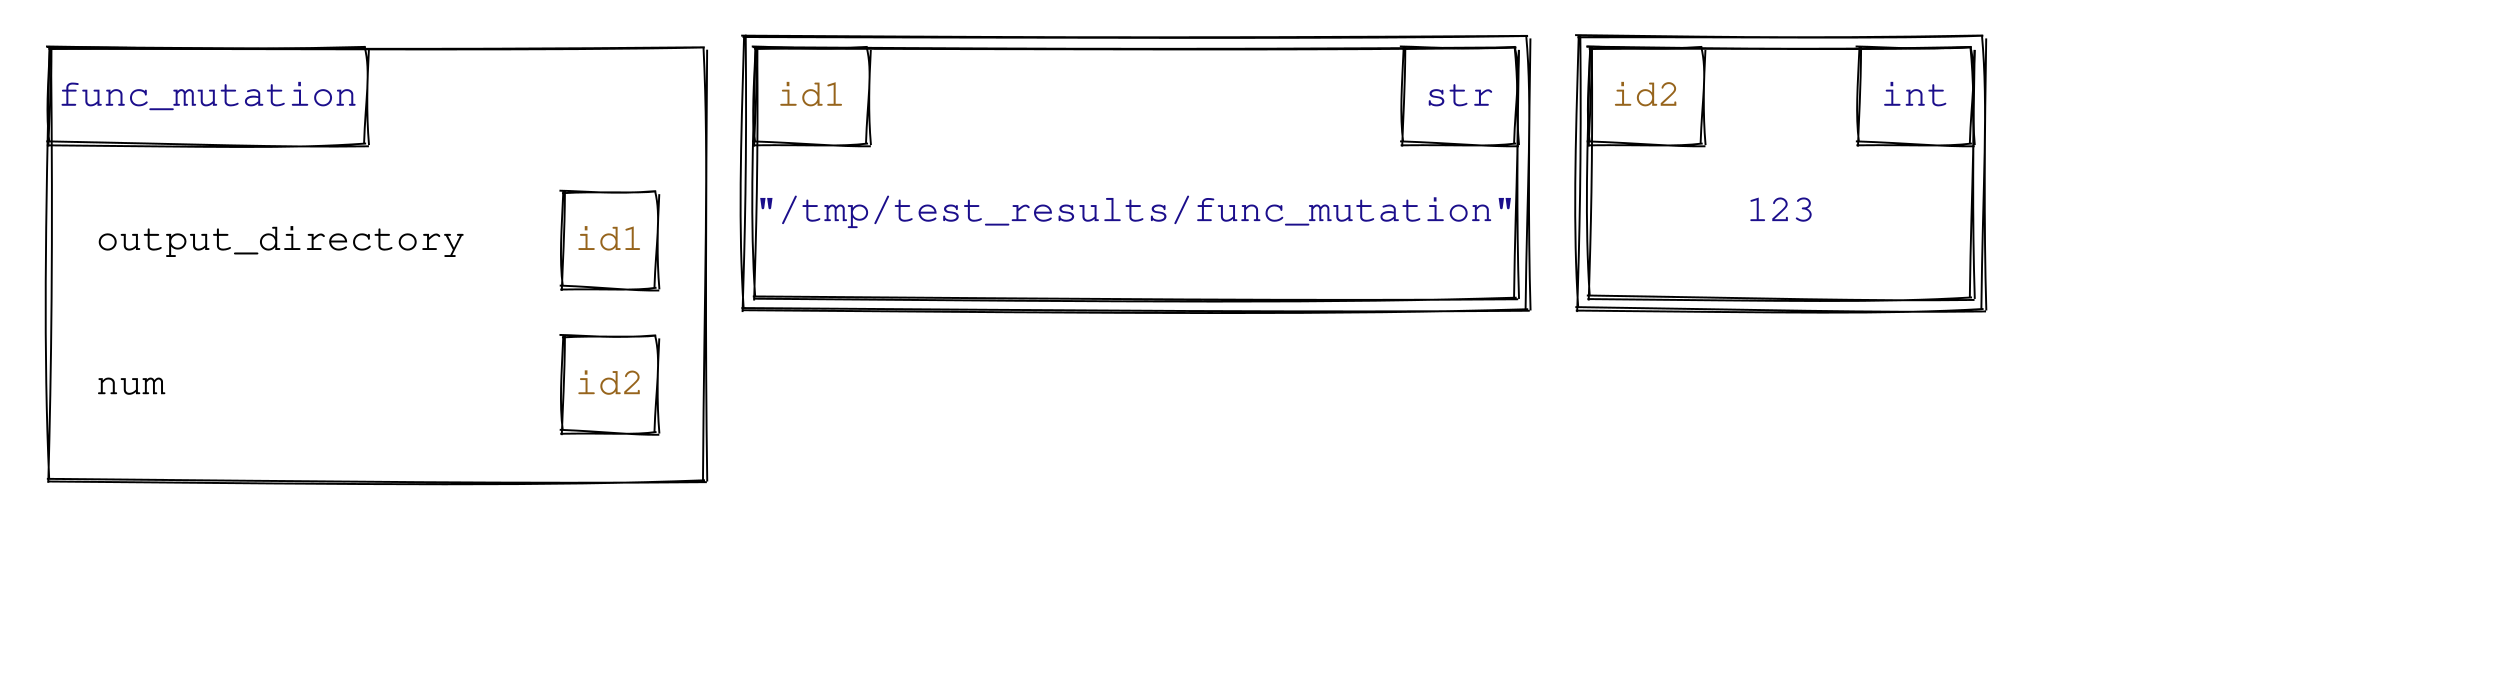
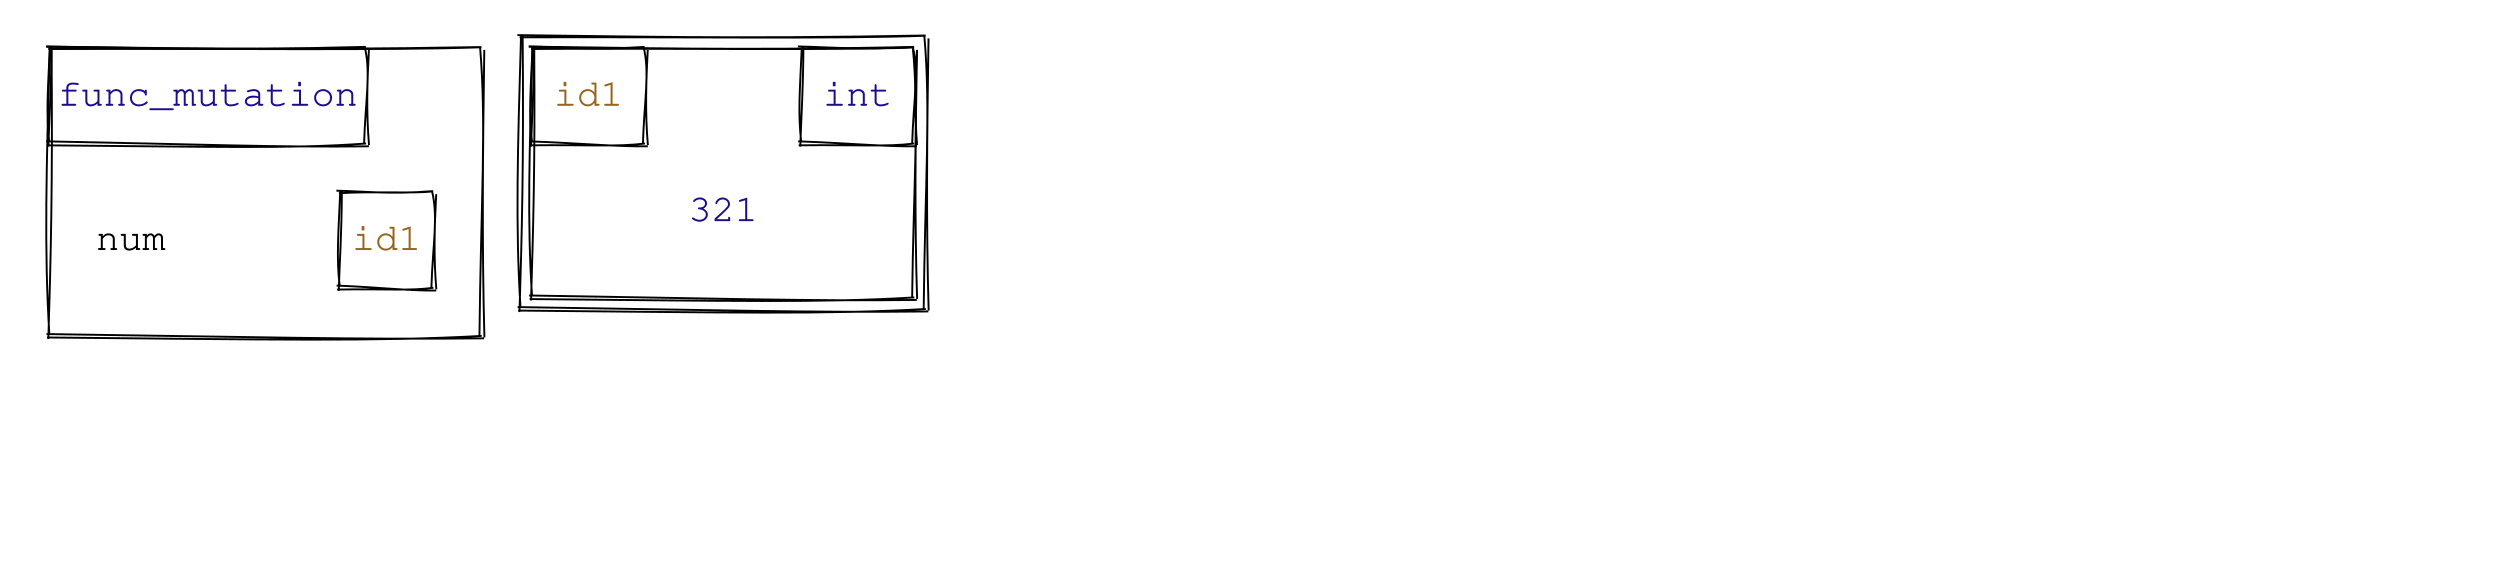
- <svg xmlns="http://www.w3.org/2000/svg" width="1300" height="350">
+ <svg xmlns="http://www.w3.org/2000/svg" width="1300" height="292">
  <style>
        text {
            font-family: Consolas, Courier;
            font-size: 20px;
        }
        text.default {
            fill: rgb(0, 0, 0);
            text-anchor: middle;
        }
        text.attribute {
            fill: rgb(27, 14, 139);
            text-anchor: start;
        }
        text.variable {
            fill: rgb(0, 0, 0);
            text-anchor: start;
        }
        text.id { 
            fill: rgb(150, 100, 28);
            text-anchor: middle;
        }
        text.type {
            fill: rgb(27, 14, 139);
            text-anchor: middle;
        }
        text.value {
            fill: rgb(27, 14, 139);
            text-anchor: middle;
        }
        path {
            stroke: rgb(0, 0, 0);
        }
    </style>
  <g>
-     <path d="M24.282 24.441 C112.804 25.036, 200.605 26.207, 366.386 24.59 M25.148 25.312 C157.438 25.48, 291.488 26.403, 366.522 24.676 M365.81 24.351 C368.785 84.446, 366.219 145.063, 365.551 249.84 M367.714 25.825 C367.153 102.629, 366.72 179.808, 367.768 250.385 M367.554 250.717 C272.784 251.62, 177.748 250.418, 24.374 249.007 M366.601 249.753 C284.105 252.823, 202.047 252.008, 24.558 250.377 M25.122 251.097 C26.698 191.388, 27.651 130.866, 26.524 24.084 M25.582 249.196 C22.621 182.972, 23.687 116.967, 25.809 24.34" stroke="rgb(0, 0, 0)" stroke-width="1" fill="none" />
+     <path d="M24.072 24.278 C83.29 24.842, 141.576 26.353, 250.207 24.47 M25.192 25.402 C112.117 25.154, 201.315 26.346, 250.383 24.582 M249.614 24.244 C253.046 64.432, 250.056 105.23, 249.312 174.813 M251.831 25.962 C251.082 76.688, 250.578 127.852, 251.895 175.449 M251.716 175.926 C189.007 176.691, 125.955 175.139, 24.192 173.717 M250.485 174.682 C195.888 177.654, 141.857 176.602, 24.43 175.487 M25.142 176.278 C26.374 135.984, 27.484 94.744, 26.775 23.933 M25.678 174.063 C22.905 129.941, 24.147 86.076, 25.942 24.231" stroke="rgb(0, 0, 0)" stroke-width="1" fill="none" />
  </g>
  <g>
-     <path d="M290.917 99.157 C305.414 99.452, 318.823 101.217, 341.074 99.382 M292.224 100.47 C310.497 99.354, 331.424 100.746, 341.279 99.512 M340.614 99.244 C344.001 112.835, 341.012 127.036, 340.312 149.813 M342.831 100.962 C341.953 117.128, 341.449 133.733, 342.895 150.449 M342.836 151.081 C328.802 151.264, 314.367 149.452, 291.057 148.503 M341.399 149.628 C329.161 151.342, 317.584 150.114, 291.334 150.568 M292.142 151.278 C292.568 137.087, 293.678 121.949, 293.775 98.933 M292.678 149.063 C290.806 134.399, 292.048 119.991, 292.942 99.231" stroke="rgb(0, 0, 0)" stroke-width="1" fill="none" />
+     <path d="M174.917 99.157 C189.414 99.452, 202.823 101.217, 225.074 99.382 M176.224 100.47 C194.497 99.354, 215.424 100.746, 225.279 99.512 M224.614 99.244 C228.001 112.835, 225.012 127.036, 224.312 149.813 M226.831 100.962 C225.953 117.128, 225.449 133.733, 226.895 150.449 M226.836 151.081 C212.802 151.264, 198.367 149.452, 175.057 148.503 M225.399 149.628 C213.161 151.342, 201.584 150.114, 175.334 150.568 M176.142 151.278 C176.568 137.087, 177.678 121.949, 177.775 98.933 M176.678 149.063 C174.806 134.399, 176.048 119.991, 176.942 99.231" stroke="rgb(0, 0, 0)" stroke-width="1" fill="none" />
  </g>
-   <text x="50" y="130" class="variable">output_directory</text>
-   <text x="317" y="130" class="id">id1</text>
-   <g>
-     <path d="M290.917 174.157 C305.414 174.452, 318.823 176.217, 341.074 174.382 M292.224 175.47 C310.497 174.354, 331.424 175.746, 341.279 174.512 M340.614 174.244 C344.001 187.835, 341.012 202.036, 340.312 224.813 M342.831 175.962 C341.953 192.128, 341.449 208.733, 342.895 225.449 M342.836 226.081 C328.802 226.264, 314.367 224.452, 291.057 223.503 M341.399 224.628 C329.161 226.342, 317.584 225.114, 291.334 225.568 M292.142 226.278 C292.568 212.087, 293.678 196.949, 293.775 173.933 M292.678 224.063 C290.806 209.399, 292.048 194.991, 292.942 174.231" stroke="rgb(0, 0, 0)" stroke-width="1" fill="none" />
-   </g>
-   <text x="50" y="205" class="variable">num</text>
-   <text x="317" y="205" class="id">id2</text>
+   <text x="50" y="130" class="variable">num</text>
+   <text x="201" y="130" class="id">id1</text>
  <g>
    <path d="M23.917 24.157 C68.052 24.692, 111.099 26.456, 190.074 24.382 M25.224 25.47 C88.633 24.898, 154.696 26.29, 190.279 24.512 M189.614 24.244 C193.001 37.835, 190.012 52.036, 189.312 74.813 M191.831 25.962 C190.953 42.128, 190.449 58.733, 191.895 75.449 M191.836 76.081 C145.702 76.732, 99.168 74.92, 24.057 73.503 M190.399 74.628 C150.224 77.499, 110.71 76.272, 24.334 75.568 M25.142 76.278 C25.568 62.087, 26.678 46.949, 26.775 23.933 M25.678 74.063 C23.806 59.399, 25.048 44.991, 25.942 24.231" stroke="rgb(0, 0, 0)" stroke-width="1" fill="none" />
  </g>
  <text x="108" y="55" class="type">func_mutation</text>
  <g>
-     <path d="M391.381 24.518 C493.798 25.096, 595.593 26.105, 788.471 24.647 M392.128 25.269 C545.927 25.561, 701.243 26.357, 788.588 24.721 M787.614 24.244 C791.037 59.113, 788.048 94.591, 787.312 154.813 M789.831 25.962 C789.056 69.776, 788.552 114.028, 789.895 155.449 M789.478 155.618 C679.506 156.523, 569.305 155.487, 391.461 154.144 M788.656 154.788 C692.932 157.746, 597.586 157.045, 391.619 155.325 M392.142 156.278 C393.213 121.205, 394.323 85.185, 393.775 23.933 M392.678 154.063 C390.085 115.833, 391.327 77.859, 392.942 24.231" stroke="rgb(0, 0, 0)" stroke-width="1" fill="none" />
+     <path d="M275.026 24.241 C327.675 24.786, 379.345 26.373, 475.167 24.444 M276.201 25.423 C352.958 25.052, 432.104 26.304, 475.352 24.561 M474.614 24.244 C478.037 59.113, 475.048 94.591, 474.312 154.813 M476.831 25.962 C476.056 69.776, 475.552 114.028, 476.895 155.449 M476.752 155.973 C421.23 156.682, 365.347 155.051, 275.151 153.652 M475.459 154.666 C427.115 157.555, 379.366 156.45, 275.401 155.512 M276.142 156.278 C277.213 121.205, 278.323 85.185, 277.775 23.933 M276.678 154.063 C274.085 115.833, 275.327 77.859, 276.942 24.231" stroke="rgb(0, 0, 0)" stroke-width="1" fill="none" />
  </g>
  <g>
-     <path d="M385.403 18.535 C490.851 19.107, 595.7 20.08, 794.489 18.659 M386.123 19.259 C544.615 19.573, 704.571 20.34, 794.603 18.731 M793.614 18.244 C797.042 56.305, 794.053 94.974, 793.312 160.813 M795.831 19.962 C795.071 67.923, 794.567 116.323, 795.895 161.449 M795.461 161.596 C682.172 162.497, 568.663 161.497, 385.48 160.174 M794.669 160.795 C696.058 163.716, 597.812 163.039, 385.633 161.314 M386.142 162.278 C387.31 124.073, 388.42 84.92, 387.775 17.933 M386.678 160.063 C383.977 118.298, 385.219 76.789, 386.942 18.231" stroke="rgb(0, 0, 0)" stroke-width="1" fill="none" />
+     <path d="M269.047 18.258 C324.728 18.812, 379.452 20.365, 481.185 18.456 M270.197 19.413 C351.647 19.1, 435.432 20.325, 481.366 18.571 M480.614 18.244 C484.042 56.305, 481.053 94.974, 480.312 160.813 M482.831 19.962 C482.071 67.923, 481.567 116.323, 482.895 161.449 M482.736 161.952 C423.896 162.688, 364.705 161.093, 269.17 159.682 M481.471 160.673 C430.241 163.603, 379.593 162.523, 269.414 161.5 M270.142 162.278 C271.31 124.073, 272.42 84.92, 271.775 17.933 M270.678 160.063 C267.977 118.298, 269.219 76.789, 270.942 18.231" stroke="rgb(0, 0, 0)" stroke-width="1" fill="none" />
  </g>
-   <text x="590.5" y="115" class="value">"/tmp/test_results/func_mutation"</text>
+   <text x="376" y="115" class="value">321</text>
  <g>
-     <path d="M390.917 24.157 C407.969 24.473, 423.933 26.237, 451.074 24.382 M392.224 25.47 C414.388 24.401, 439.206 25.793, 451.279 24.512 M450.614 24.244 C454.001 37.835, 451.012 52.036, 450.312 74.813 M452.831 25.962 C451.953 42.128, 451.449 58.733, 452.895 75.449 M452.836 76.081 C436.035 76.304, 418.833 74.492, 391.057 73.503 M451.399 74.628 C436.753 76.441, 422.767 75.214, 391.334 75.568 M392.142 76.278 C392.568 62.087, 393.678 46.949, 393.775 23.933 M392.678 74.063 C390.806 59.399, 392.048 44.991, 392.942 24.231" stroke="rgb(0, 0, 0)" stroke-width="1" fill="none" />
+     <path d="M274.917 24.157 C291.969 24.473, 307.933 26.237, 335.074 24.382 M276.224 25.47 C298.388 24.401, 323.206 25.793, 335.279 24.512 M334.614 24.244 C338.001 37.835, 335.012 52.036, 334.312 74.813 M336.831 25.962 C335.953 42.128, 335.449 58.733, 336.895 75.449 M336.836 76.081 C320.035 76.304, 302.833 74.492, 275.057 73.503 M335.399 74.628 C320.753 76.441, 306.767 75.214, 275.334 75.568 M276.142 76.278 C276.568 62.087, 277.678 46.949, 277.775 23.933 M276.678 74.063 C274.806 59.399, 276.048 44.991, 276.942 24.231" stroke="rgb(0, 0, 0)" stroke-width="1" fill="none" />
  </g>
  <g>
-     <path d="M727.917 24.157 C744.969 24.473, 760.933 26.237, 788.074 24.382 M729.224 25.47 C751.388 24.401, 776.206 25.793, 788.279 24.512 M787.614 24.244 C791.001 37.835, 788.012 52.036, 787.312 74.813 M789.831 25.962 C788.953 42.128, 788.449 58.733, 789.895 75.449 M789.836 76.081 C773.035 76.304, 755.833 74.492, 728.057 73.503 M788.399 74.628 C773.753 76.441, 759.767 75.214, 728.334 75.568 M729.142 76.278 C729.568 62.087, 730.678 46.949, 730.775 23.933 M729.678 74.063 C727.806 59.399, 729.048 44.991, 729.942 24.231" stroke="rgb(0, 0, 0)" stroke-width="1" fill="none" />
+     <path d="M414.917 24.157 C431.969 24.473, 447.933 26.237, 475.074 24.382 M416.224 25.47 C438.388 24.401, 463.206 25.793, 475.279 24.512 M474.614 24.244 C478.001 37.835, 475.012 52.036, 474.312 74.813 M476.831 25.962 C475.953 42.128, 475.449 58.733, 476.895 75.449 M476.836 76.081 C460.035 76.304, 442.833 74.492, 415.057 73.503 M475.399 74.628 C460.753 76.441, 446.767 75.214, 415.334 75.568 M416.142 76.278 C416.568 62.087, 417.678 46.949, 417.775 23.933 M416.678 74.063 C414.806 59.399, 416.048 44.991, 416.942 24.231" stroke="rgb(0, 0, 0)" stroke-width="1" fill="none" />
  </g>
-   <text x="422" y="55" class="id">id1</text>
-   <text x="759" y="55" class="type">str</text>
-   <g>
-     <path d="M825.026 24.241 C877.675 24.786, 929.345 26.373, 1025.167 24.444 M826.201 25.423 C902.958 25.052, 982.104 26.304, 1025.352 24.561 M1024.614 24.244 C1028.037 59.113, 1025.048 94.591, 1024.312 154.813 M1026.831 25.962 C1026.056 69.776, 1025.552 114.028, 1026.895 155.449 M1026.752 155.973 C971.23 156.682, 915.347 155.051, 825.151 153.652 M1025.459 154.666 C977.115 157.555, 929.366 156.45, 825.401 155.512 M826.142 156.278 C827.213 121.205, 828.323 85.185, 827.775 23.933 M826.678 154.063 C824.085 115.833, 825.327 77.859, 826.942 24.231" stroke="rgb(0, 0, 0)" stroke-width="1" fill="none" />
-   </g>
-   <g>
-     <path d="M819.047 18.258 C874.728 18.812, 929.452 20.365, 1031.185 18.456 M820.197 19.413 C901.647 19.1, 985.432 20.325, 1031.366 18.571 M1030.614 18.244 C1034.042 56.305, 1031.053 94.974, 1030.312 160.813 M1032.831 19.962 C1032.071 67.923, 1031.567 116.323, 1032.895 161.449 M1032.736 161.952 C973.896 162.688, 914.705 161.093, 819.17 159.682 M1031.471 160.673 C980.241 163.603, 929.593 162.523, 819.414 161.5 M820.142 162.278 C821.31 124.073, 822.42 84.92, 821.775 17.933 M820.678 160.063 C817.977 118.298, 819.219 76.789, 820.942 18.231" stroke="rgb(0, 0, 0)" stroke-width="1" fill="none" />
-   </g>
-   <text x="926" y="115" class="value">123</text>
-   <g>
-     <path d="M824.917 24.157 C841.969 24.473, 857.933 26.237, 885.074 24.382 M826.224 25.47 C848.388 24.401, 873.206 25.793, 885.279 24.512 M884.614 24.244 C888.001 37.835, 885.012 52.036, 884.312 74.813 M886.831 25.962 C885.953 42.128, 885.449 58.733, 886.895 75.449 M886.836 76.081 C870.035 76.304, 852.833 74.492, 825.057 73.503 M885.399 74.628 C870.753 76.441, 856.767 75.214, 825.334 75.568 M826.142 76.278 C826.568 62.087, 827.678 46.949, 827.775 23.933 M826.678 74.063 C824.806 59.399, 826.048 44.991, 826.942 24.231" stroke="rgb(0, 0, 0)" stroke-width="1" fill="none" />
-   </g>
-   <g>
-     <path d="M964.917 24.157 C981.969 24.473, 997.933 26.237, 1025.074 24.382 M966.224 25.47 C988.388 24.401, 1013.206 25.793, 1025.279 24.512 M1024.614 24.244 C1028.001 37.835, 1025.012 52.036, 1024.312 74.813 M1026.831 25.962 C1025.953 42.128, 1025.449 58.733, 1026.895 75.449 M1026.836 76.081 C1010.035 76.304, 992.833 74.492, 965.057 73.503 M1025.399 74.628 C1010.753 76.441, 996.767 75.214, 965.334 75.568 M966.142 76.278 C966.568 62.087, 967.678 46.949, 967.775 23.933 M966.678 74.063 C964.806 59.399, 966.048 44.991, 966.942 24.231" stroke="rgb(0, 0, 0)" stroke-width="1" fill="none" />
-   </g>
-   <text x="856" y="55" class="id">id2</text>
-   <text x="996" y="55" class="type">int</text>
+   <text x="306" y="55" class="id">id1</text>
+   <text x="446" y="55" class="type">int</text>
</svg>
